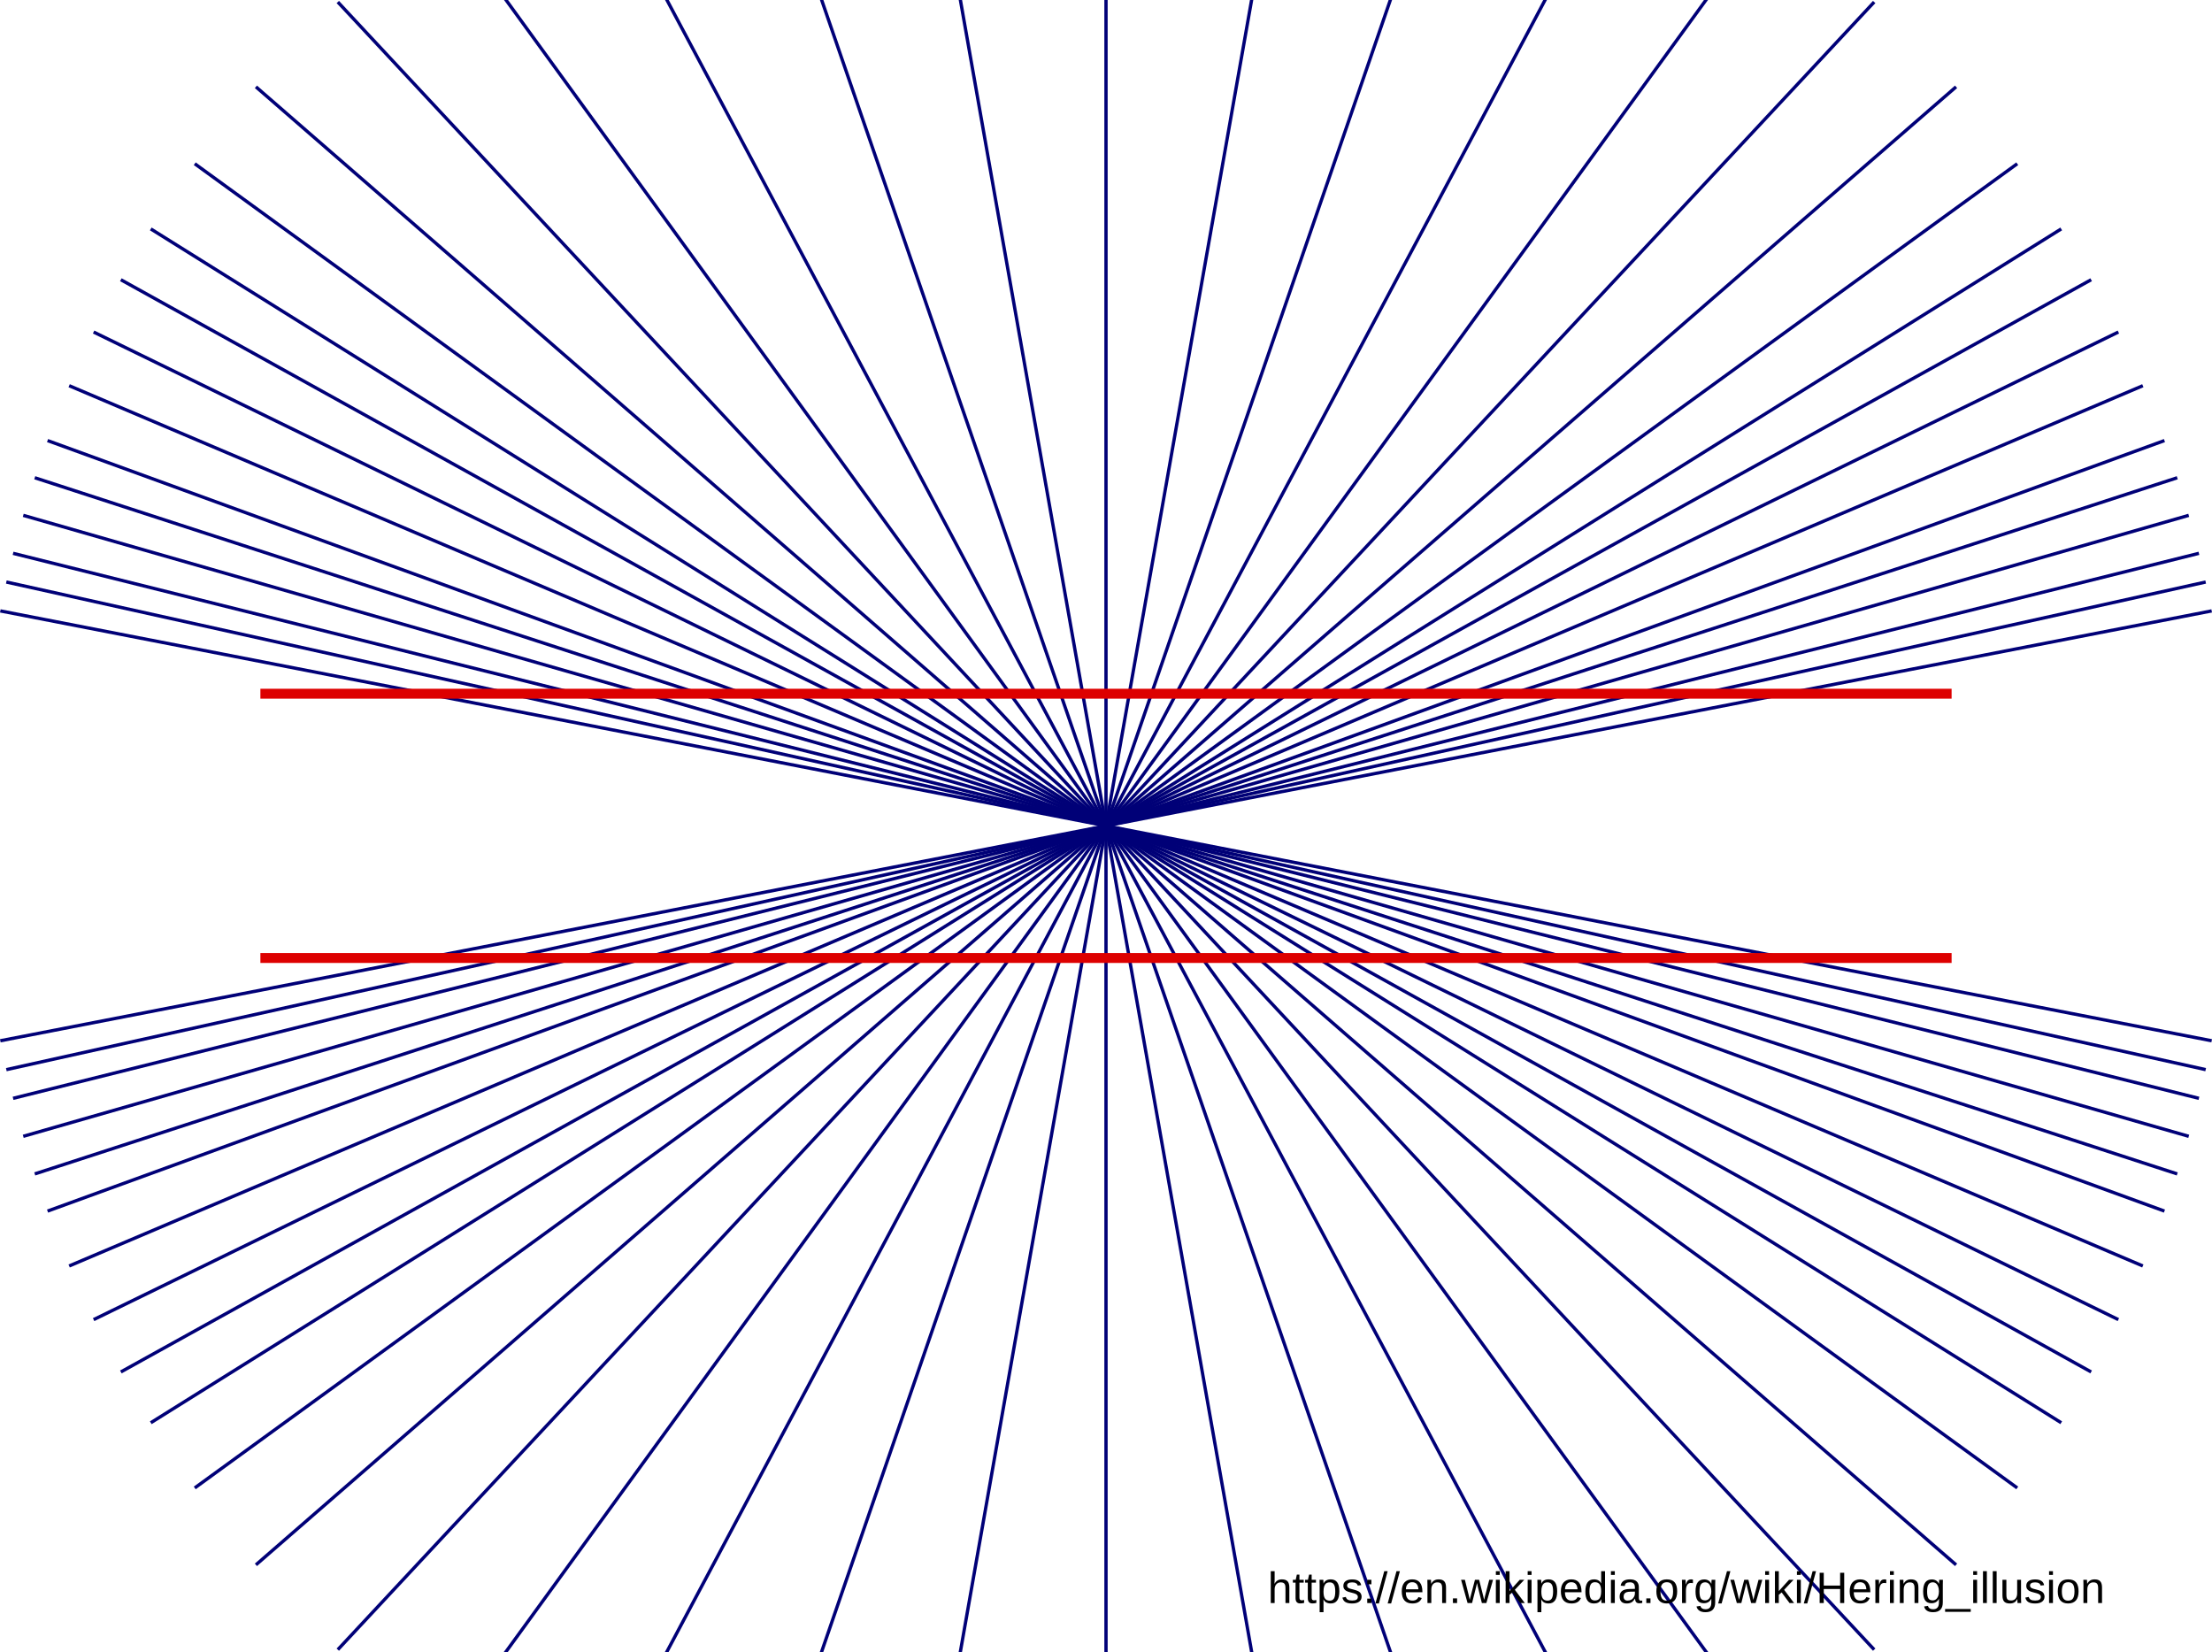
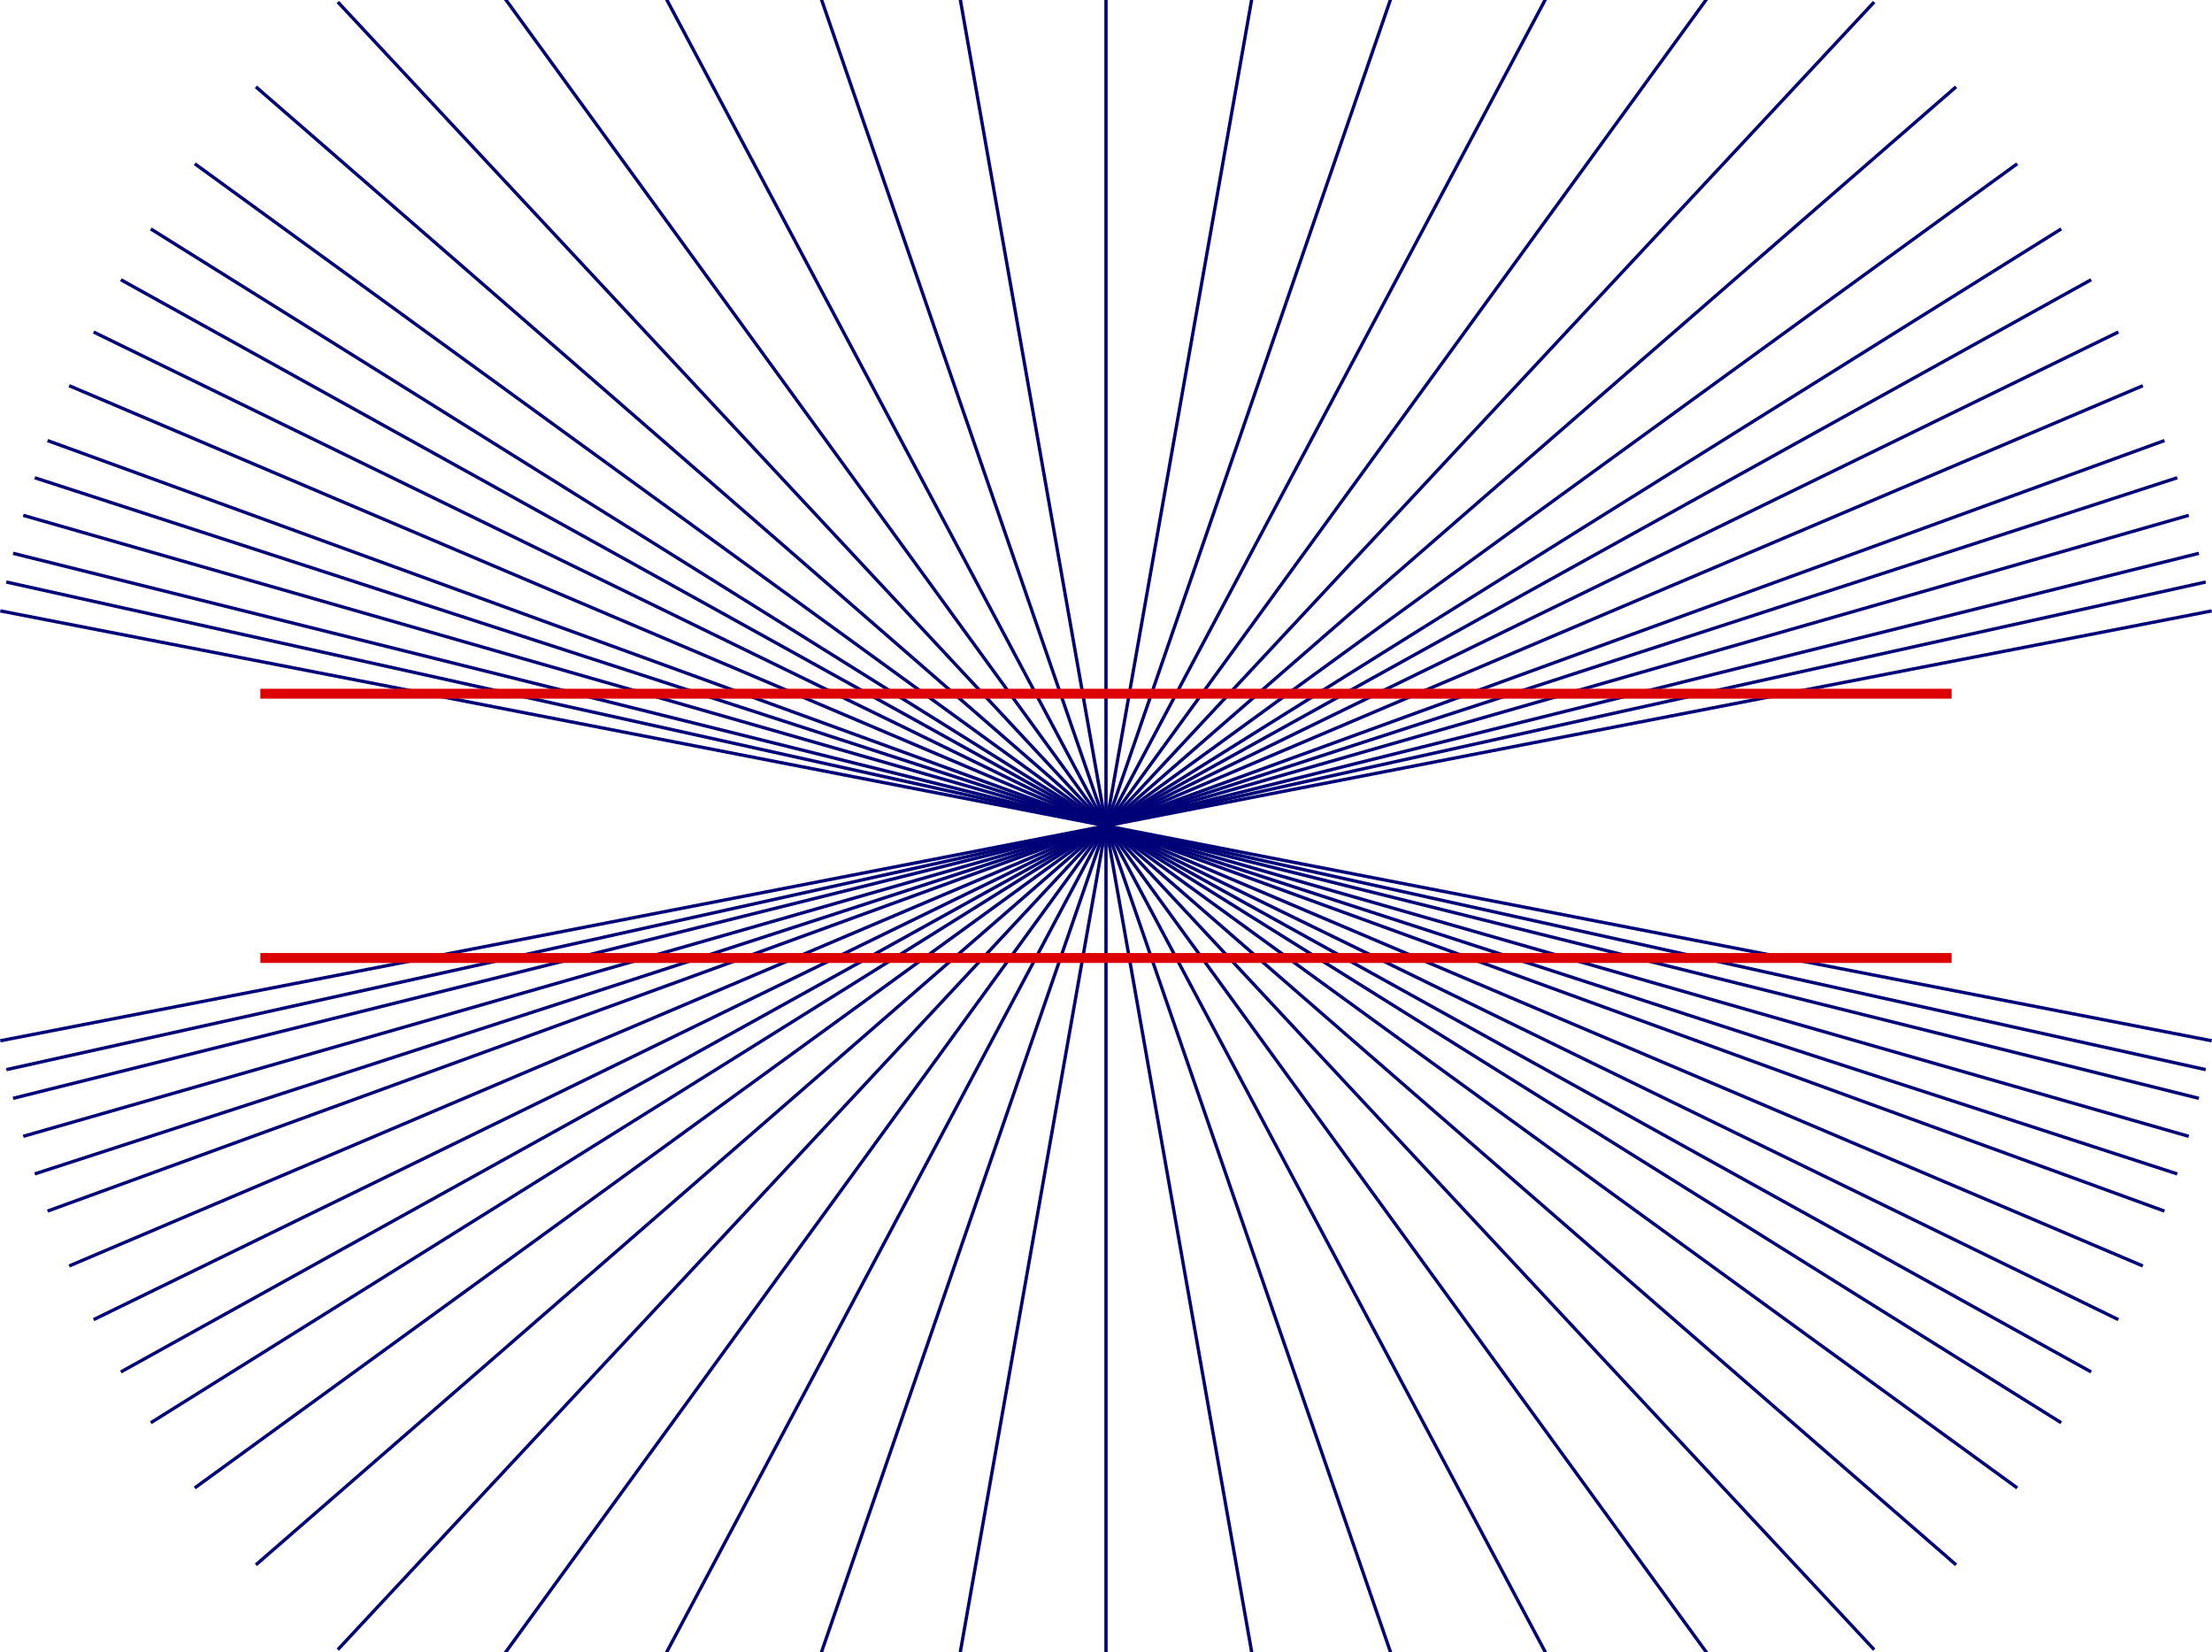
<svg xmlns="http://www.w3.org/2000/svg" xmlns:xlink="http://www.w3.org/1999/xlink" width="669.661" height="500" version="1.1" viewBox="-160 -256 669.661 500" id="svg77">
  <defs id="defs81" />
  <g id="g4618" transform="rotate(-90,84.41514,-90.41514)">
    <polyline id="lna" points="-341,0 341,0" style="fill:none;stroke:#000077;stroke-width:1" />
    <use id="use3" transform="rotate(10)" xlink:href="#lna" x="0" y="0" width="100%" height="100%" />
    <use id="use5" transform="rotate(19)" xlink:href="#lna" x="0" y="0" width="100%" height="100%" />
    <use id="use7" transform="rotate(28)" xlink:href="#lna" x="0" y="0" width="100%" height="100%" />
    <use id="use9" transform="rotate(36)" xlink:href="#lna" x="0" y="0" width="100%" height="100%" />
    <use id="use11" transform="rotate(43)" xlink:href="#lna" x="0" y="0" width="100%" height="100%" />
    <use id="use13" transform="rotate(49)" xlink:href="#lna" x="0" y="0" width="100%" height="100%" />
    <use id="use15" transform="rotate(54)" xlink:href="#lna" x="0" y="0" width="100%" height="100%" />
    <use id="use17" transform="rotate(58)" xlink:href="#lna" x="0" y="0" width="100%" height="100%" />
    <use id="use19" transform="rotate(61)" xlink:href="#lna" x="0" y="0" width="100%" height="100%" />
    <use id="use21" transform="rotate(64)" xlink:href="#lna" x="0" y="0" width="100%" height="100%" />
    <use id="use23" transform="rotate(67)" xlink:href="#lna" x="0" y="0" width="100%" height="100%" />
    <use id="use25" transform="rotate(70)" xlink:href="#lna" x="0" y="0" width="100%" height="100%" />
    <use id="use27" transform="rotate(72)" xlink:href="#lna" x="0" y="0" width="100%" height="100%" />
    <use id="use29" transform="rotate(74)" xlink:href="#lna" x="0" y="0" width="100%" height="100%" />
    <use id="use31" transform="rotate(76)" xlink:href="#lna" x="0" y="0" width="100%" height="100%" />
    <use id="use33" transform="rotate(77.5)" xlink:href="#lna" x="0" y="0" width="100%" height="100%" />
    <use id="use35" transform="rotate(79)" xlink:href="#lna" x="0" y="0" width="100%" height="100%" />
    <use id="use37" transform="rotate(-10)" xlink:href="#lna" x="0" y="0" width="100%" height="100%" />
    <use id="use39" transform="rotate(-19)" xlink:href="#lna" x="0" y="0" width="100%" height="100%" />
    <use id="use41" transform="rotate(-28)" xlink:href="#lna" x="0" y="0" width="100%" height="100%" />
    <use id="use43" transform="rotate(-36)" xlink:href="#lna" x="0" y="0" width="100%" height="100%" />
    <use id="use45" transform="rotate(-43)" xlink:href="#lna" x="0" y="0" width="100%" height="100%" />
    <use id="use47" transform="rotate(-49)" xlink:href="#lna" x="0" y="0" width="100%" height="100%" />
    <use id="use49" transform="rotate(-54)" xlink:href="#lna" x="0" y="0" width="100%" height="100%" />
    <use id="use51" transform="rotate(-58)" xlink:href="#lna" x="0" y="0" width="100%" height="100%" />
    <use id="use53" transform="rotate(-61)" xlink:href="#lna" x="0" y="0" width="100%" height="100%" />
    <use id="use55" transform="rotate(-64)" xlink:href="#lna" x="0" y="0" width="100%" height="100%" />
    <use id="use57" transform="rotate(-67)" xlink:href="#lna" x="0" y="0" width="100%" height="100%" />
    <use id="use59" transform="rotate(-70)" xlink:href="#lna" x="0" y="0" width="100%" height="100%" />
    <use id="use61" transform="rotate(-72)" xlink:href="#lna" x="0" y="0" width="100%" height="100%" />
    <use id="use63" transform="rotate(-74)" xlink:href="#lna" x="0" y="0" width="100%" height="100%" />
    <use id="use65" transform="rotate(-76)" xlink:href="#lna" x="0" y="0" width="100%" height="100%" />
    <use id="use67" transform="rotate(-77.5)" xlink:href="#lna" x="0" y="0" width="100%" height="100%" />
    <use id="use69" transform="rotate(-79)" xlink:href="#lna" x="0" y="0" width="100%" height="100%" />
    <g id="g75" style="fill:none;stroke:#dd0000;stroke-width:3">
      <polyline id="polyline71" points="-40,-256 -40,256" />
      <polyline id="polyline73" points="40,-256 40,256" />
    </g>
  </g>
-   <text xml:space="preserve" style="font-style:normal;font-variant:normal;font-weight:normal;font-stretch:normal;font-size:13.333px;line-height:125%;font-family:Arial;-inkscape-font-specification:'Arial, Normal';font-variant-ligatures:normal;font-variant-caps:normal;font-variant-numeric:normal;font-feature-settings:normal;text-align:center;letter-spacing:0px;word-spacing:0px;writing-mode:lr-tb;text-anchor:middle;fill:#000000;fill-opacity:1;stroke:none;stroke-width:1px;stroke-linecap:butt;stroke-linejoin:miter;stroke-opacity:1" x="356.068" y="229.288" id="text4541">
-     <tspan id="tspan4543" x="356.068" y="229.288">https://en.wikipedia.org/wiki/Hering_illusion</tspan>
-   </text>
</svg>
